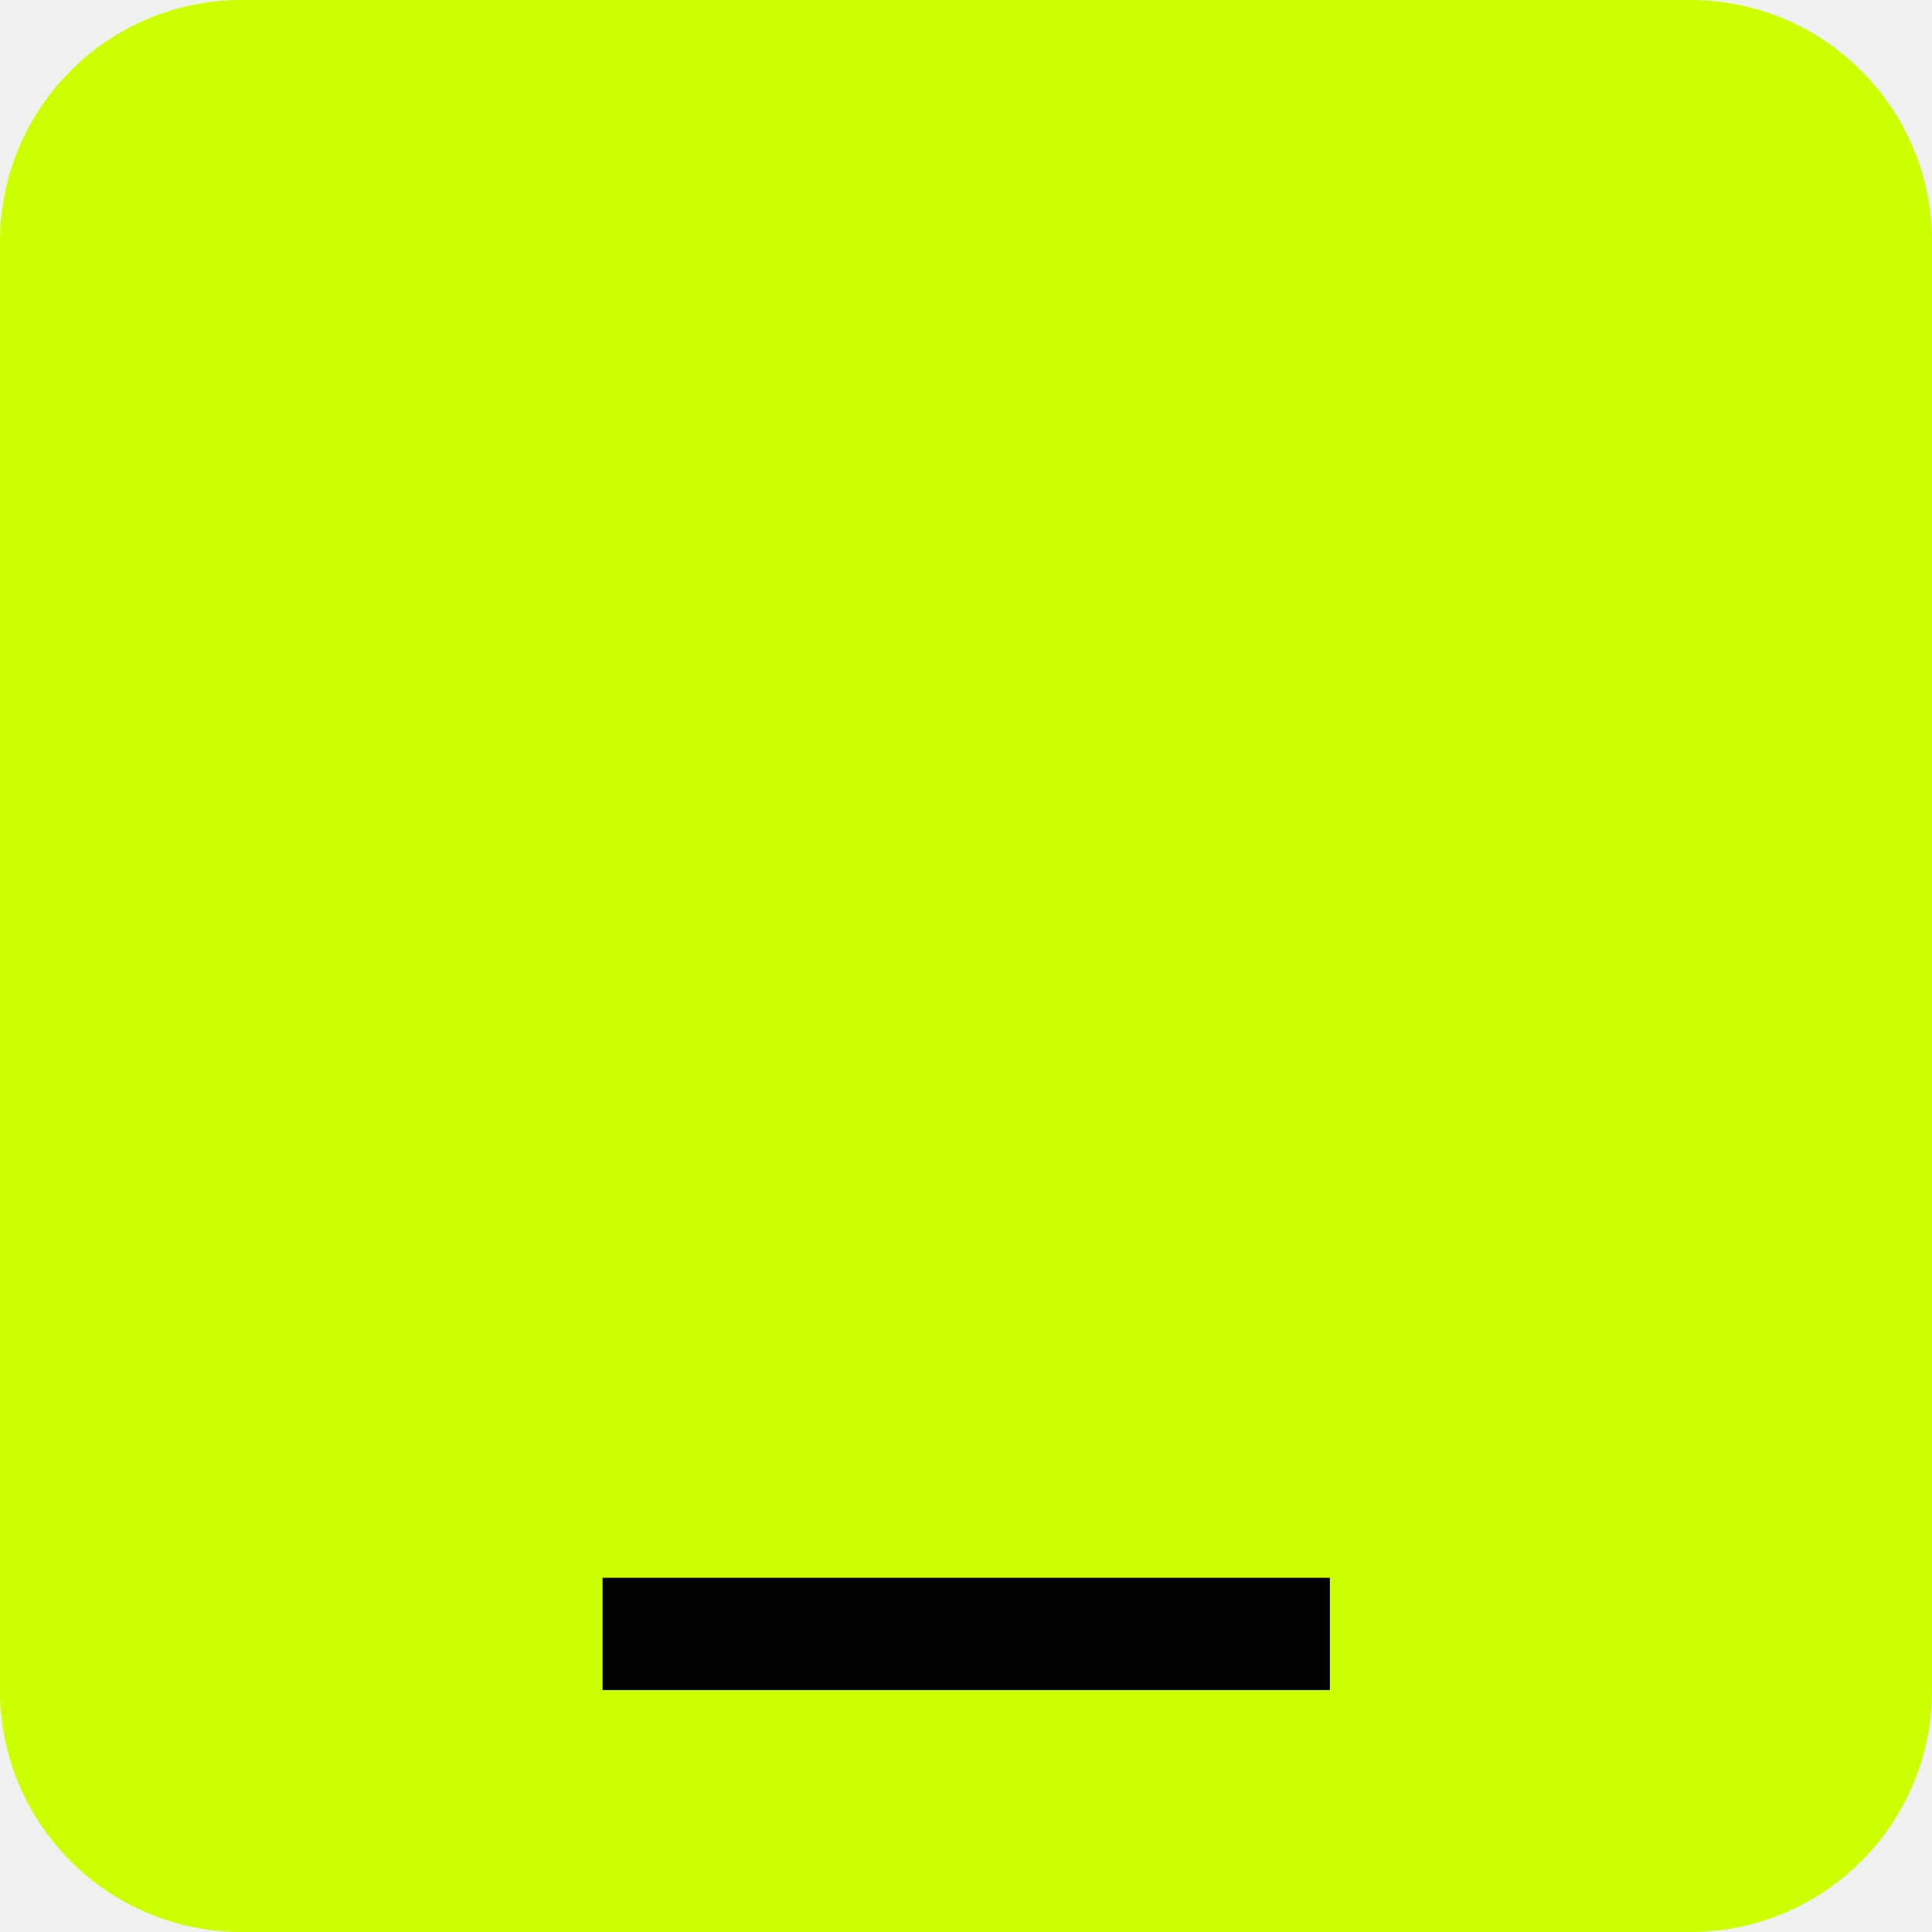
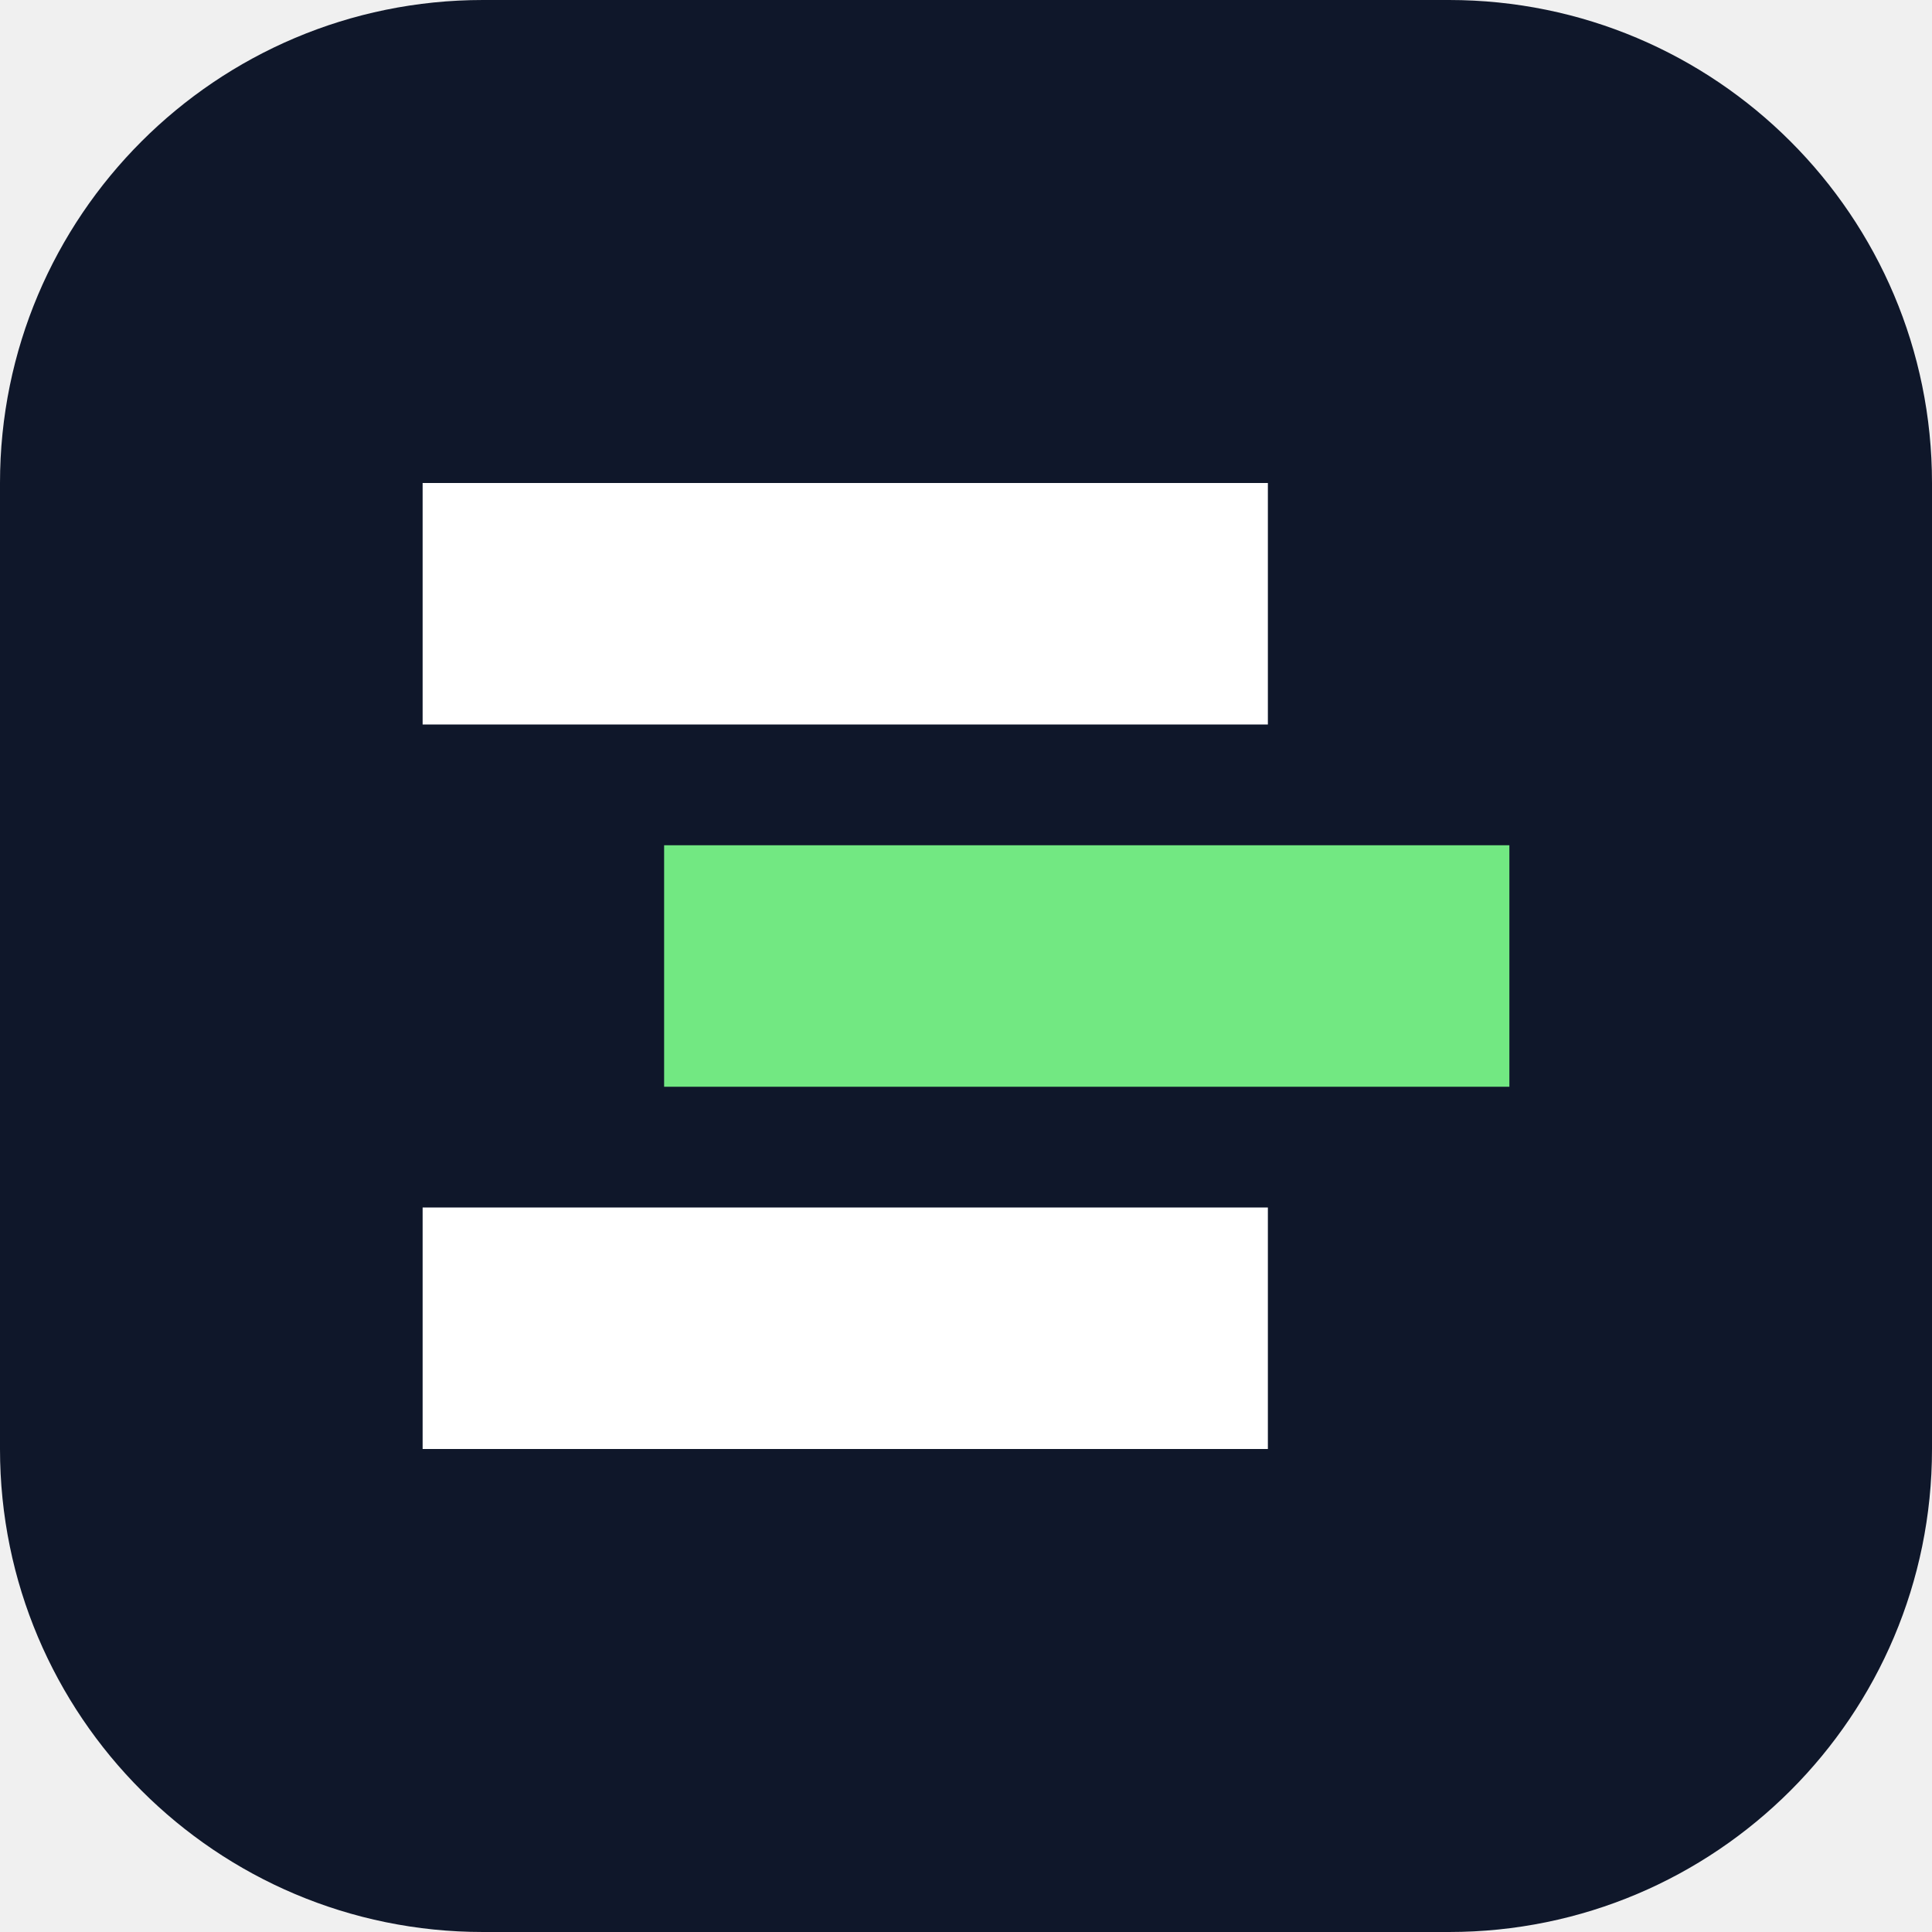
- <svg xmlns="http://www.w3.org/2000/svg" viewBox="0 0 32 32">
-   <rect x="0" y="0" width="32" height="32" rx="4" fill="#ccff00" />
-   <text x="50%" y="55%" dominant-baseline="middle" text-anchor="middle" font-family="monospace" font-weight="bold" font-size="20" fill="#000000">_</text>
+ <svg xmlns="http://www.w3.org/2000/svg" width="64" height="64" viewBox="0 0 64 64" fill="none">
+   <rect width="64" height="64" rx="16" fill="#0f172a" />
+   <g>
+     <rect x="14" y="16" width="28" height="8" fill="white" />
+     <rect x="22" y="28" width="28" height="8" fill="#72e882" />
+     <rect x="14" y="40" width="28" height="8" fill="white" />
+   </g>
</svg>
